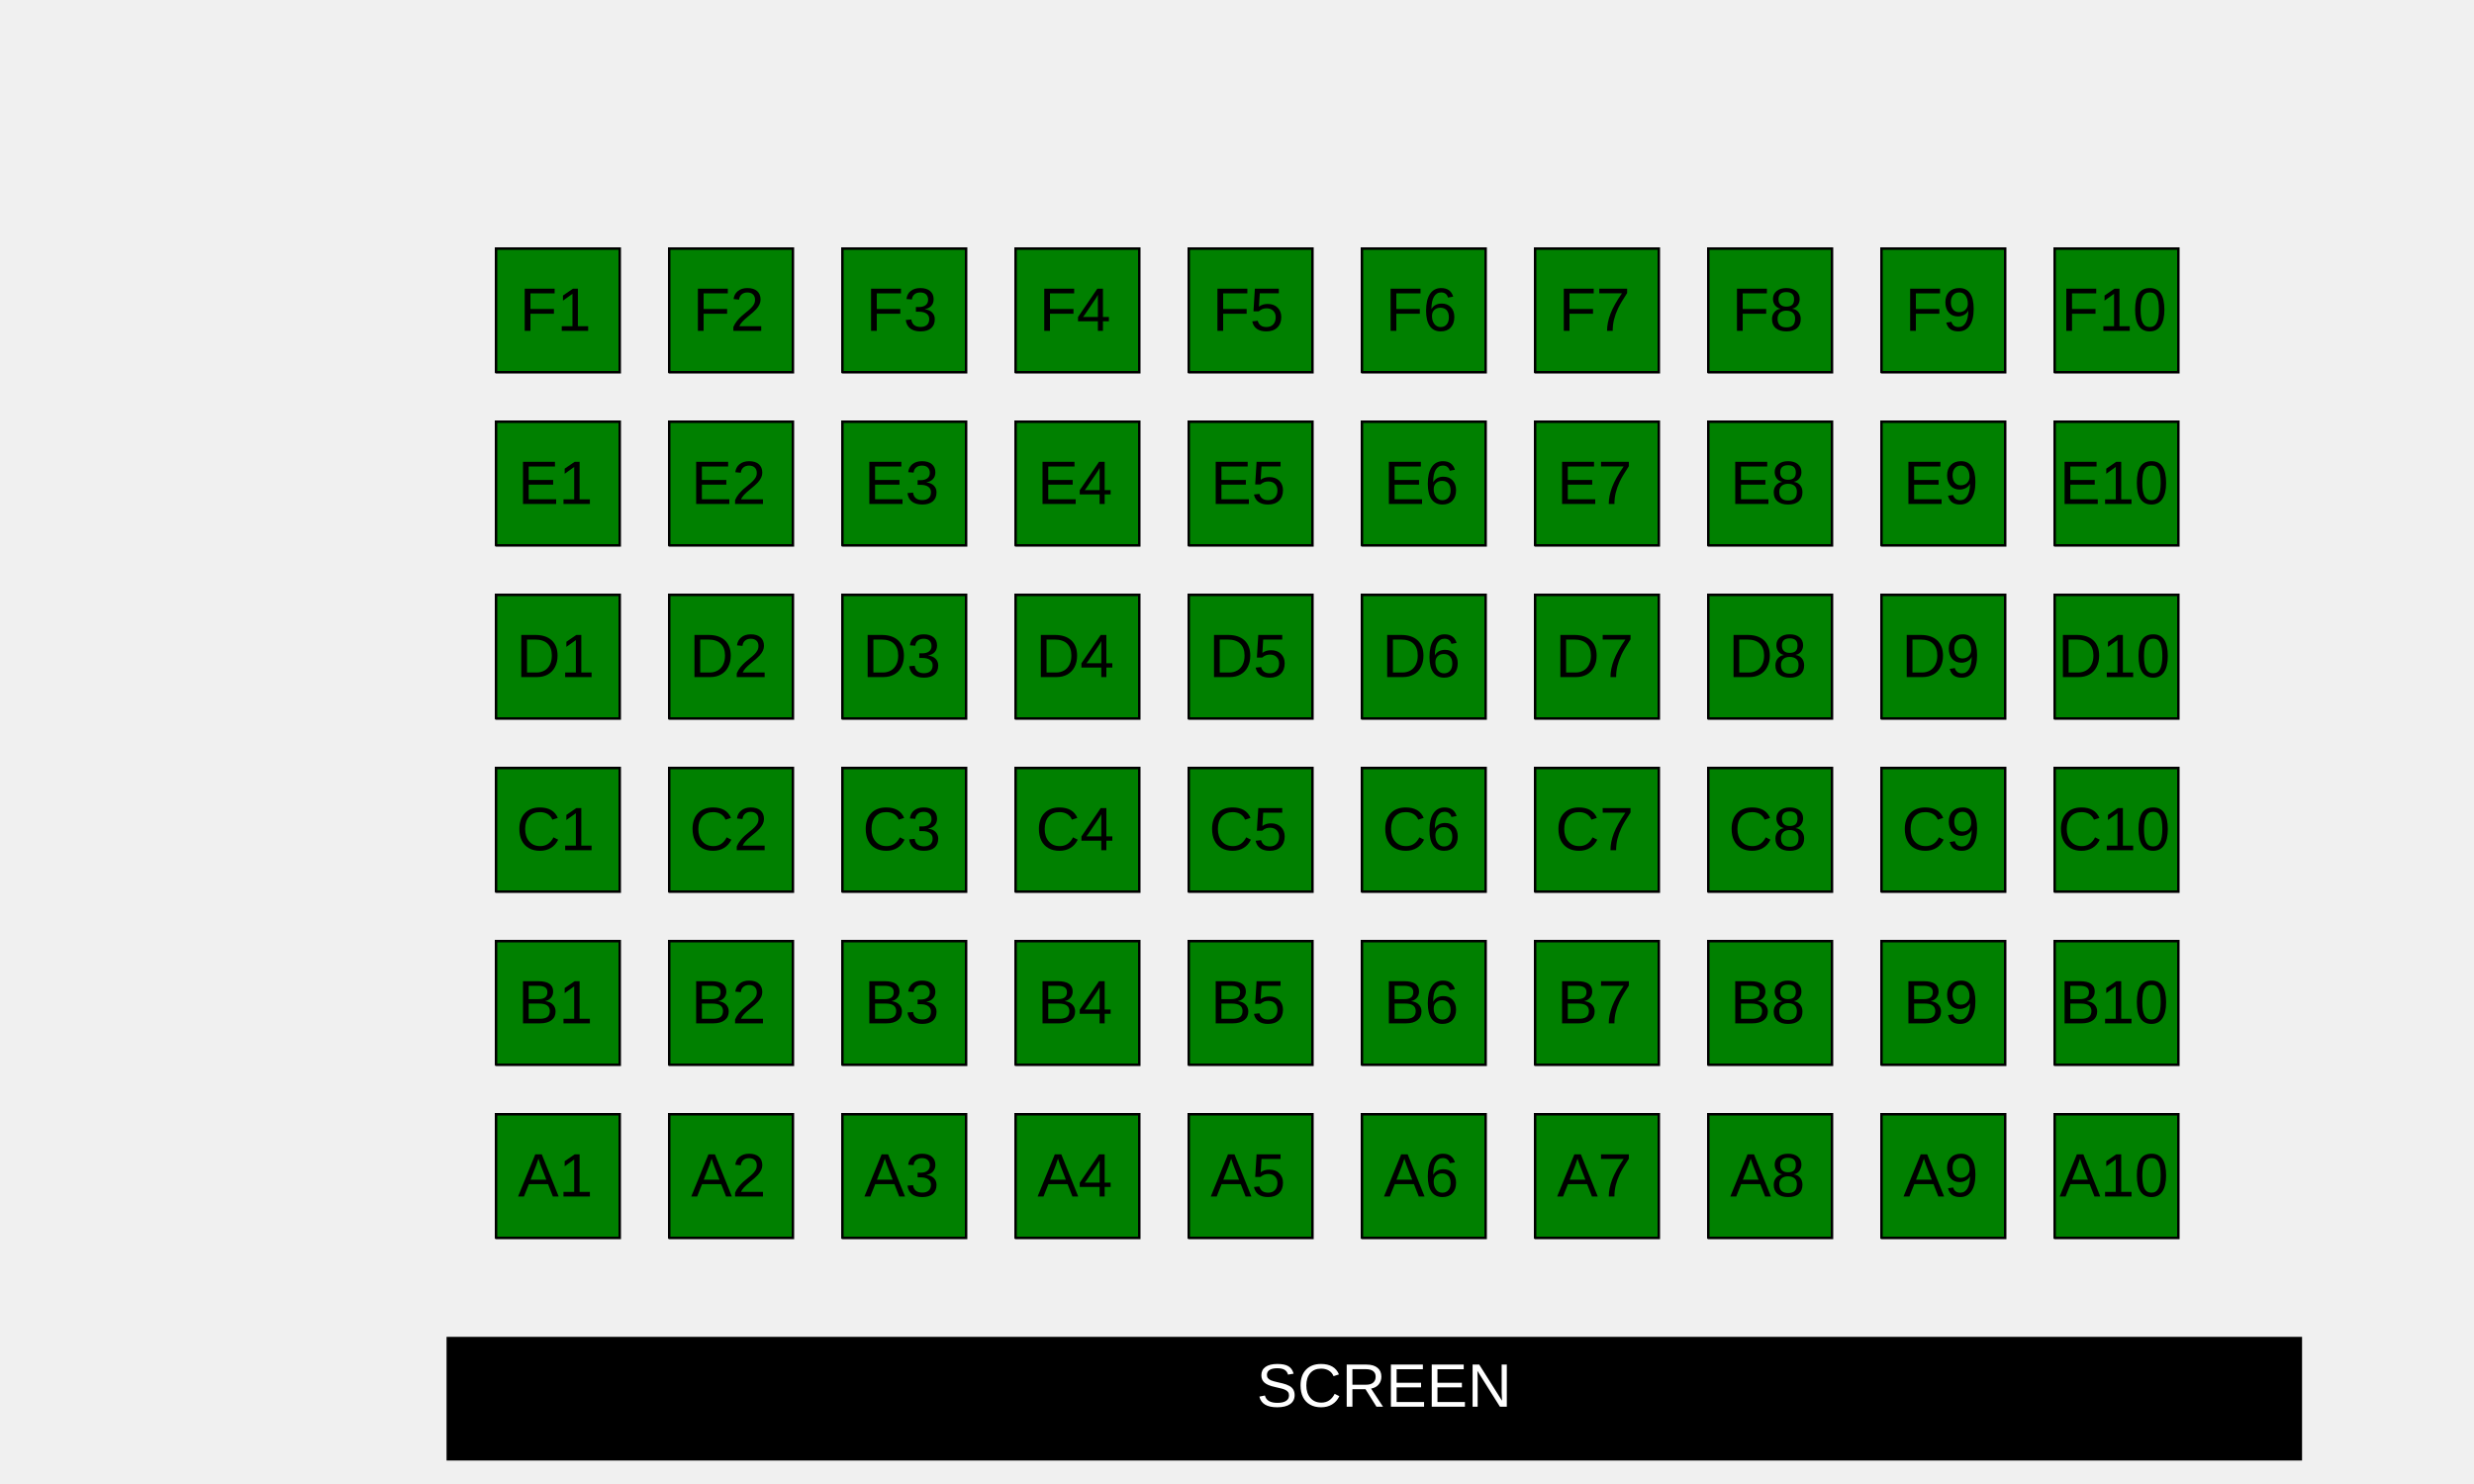
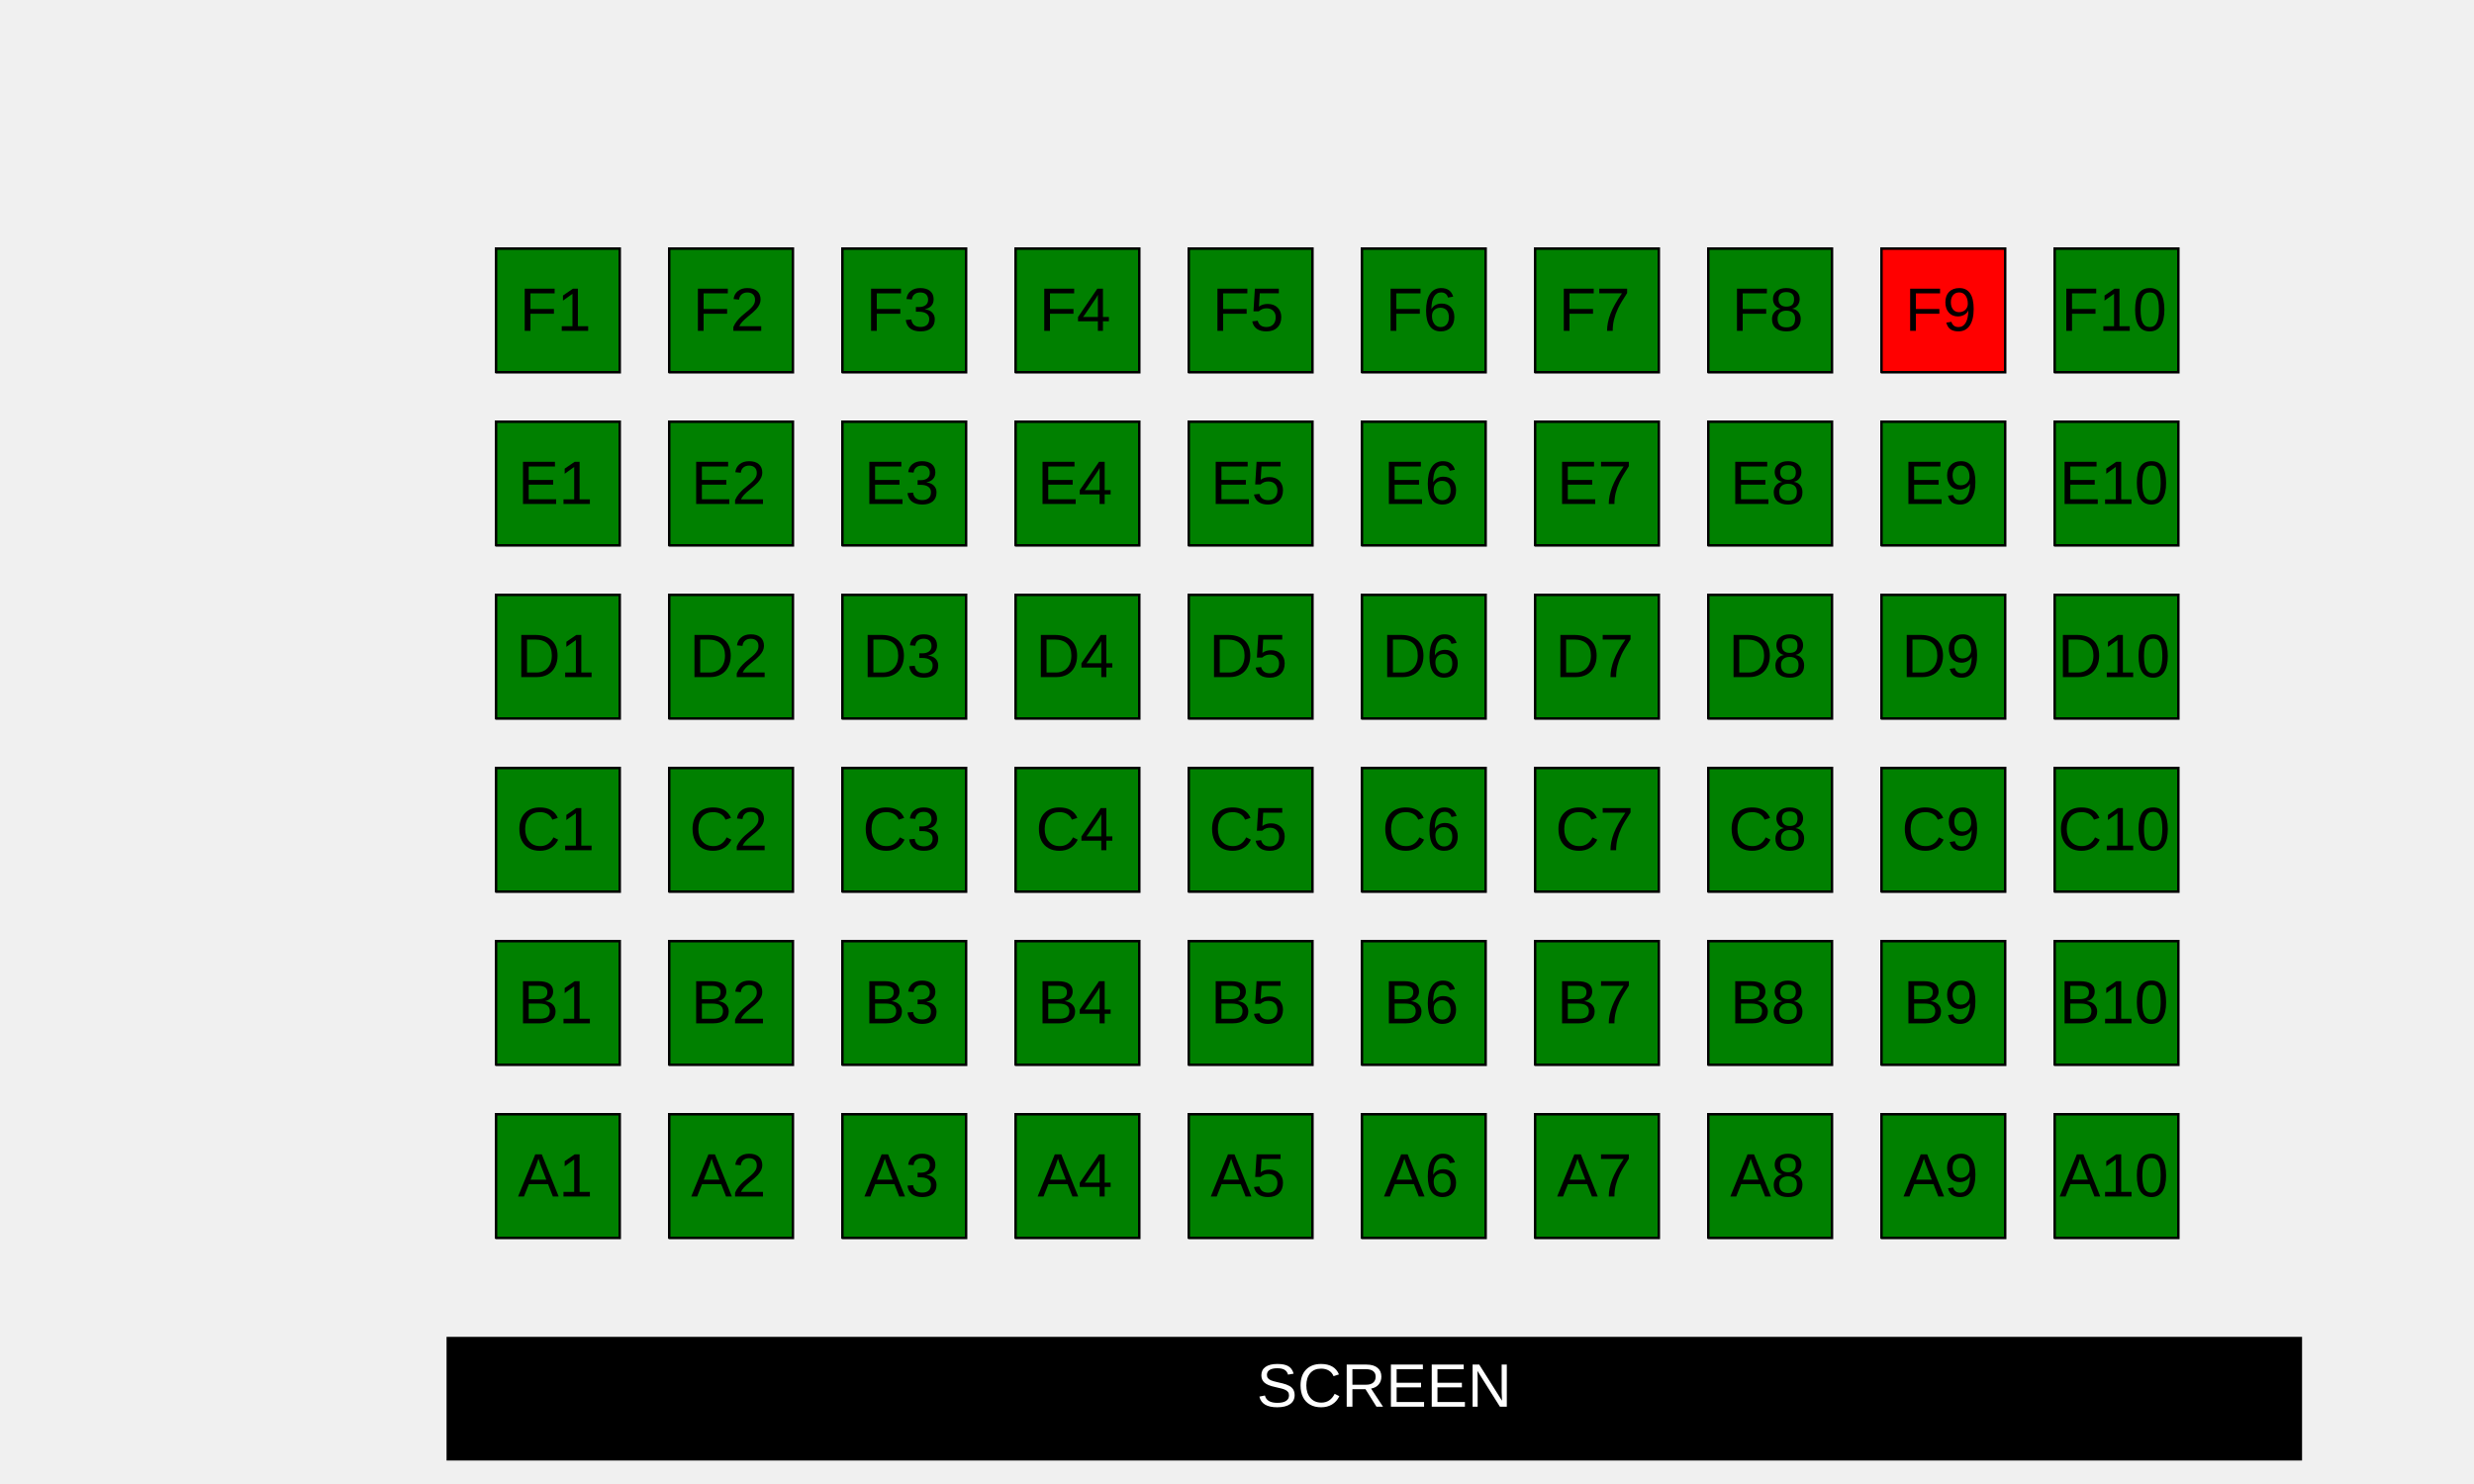
<svg xmlns="http://www.w3.org/2000/svg" baseProfile="full" height="600px" version="1.1" width="1000px">
  <defs />
  <polygon clip-path="url(#border_clip)" fill="#008000" fill-rule="evenodd" points="200.5,500.5 250.5,500.5 250.5,450.5 200.5,450.5 200.5,500.5" stroke-width="0" />
  <text clip-path="url(#border_clip)" fill="black" style="font-family: Arial; font-size: 24.75; font-style: normal;" text-anchor="middle" x="224.5" y="483.75">A1</text>
  <polygon clip-path="url(#border_clip)" fill="#008000" fill-rule="evenodd" points="270.5,500.5 320.5,500.5 320.5,450.5 270.5,450.5 270.5,500.5" stroke-width="0" />
  <text clip-path="url(#border_clip)" fill="black" style="font-family: Arial; font-size: 24.75; font-style: normal;" text-anchor="middle" x="294.5" y="483.75">A2</text>
  <polygon clip-path="url(#border_clip)" fill="#008000" fill-rule="evenodd" points="340.5,500.5 390.5,500.5 390.5,450.5 340.5,450.5 340.5,500.5" stroke-width="0" />
  <text clip-path="url(#border_clip)" fill="black" style="font-family: Arial; font-size: 24.75; font-style: normal;" text-anchor="middle" x="364.5" y="483.75">A3</text>
  <polygon clip-path="url(#border_clip)" fill="#008000" fill-rule="evenodd" points="410.5,500.5 460.5,500.5 460.5,450.5 410.5,450.5 410.5,500.5" stroke-width="0" />
  <text clip-path="url(#border_clip)" fill="black" style="font-family: Arial; font-size: 24.75; font-style: normal;" text-anchor="middle" x="434.5" y="483.75">A4</text>
  <polygon clip-path="url(#border_clip)" fill="#008000" fill-rule="evenodd" points="480.5,500.5 530.5,500.5 530.5,450.5 480.5,450.5 480.5,500.5" stroke-width="0" />
  <text clip-path="url(#border_clip)" fill="black" style="font-family: Arial; font-size: 24.75; font-style: normal;" text-anchor="middle" x="504.5" y="483.75">A5</text>
  <polygon clip-path="url(#border_clip)" fill="#008000" fill-rule="evenodd" points="550.5,500.5 600.5,500.5 600.5,450.5 550.5,450.5 550.5,500.5" stroke-width="0" />
  <text clip-path="url(#border_clip)" fill="black" style="font-family: Arial; font-size: 24.75; font-style: normal;" text-anchor="middle" x="574.5" y="483.75">A6</text>
  <polygon clip-path="url(#border_clip)" fill="#008000" fill-rule="evenodd" points="620.5,500.5 670.5,500.5 670.5,450.5 620.5,450.5 620.5,500.5" stroke-width="0" />
  <text clip-path="url(#border_clip)" fill="black" style="font-family: Arial; font-size: 24.75; font-style: normal;" text-anchor="middle" x="644.5" y="483.75">A7</text>
  <polygon clip-path="url(#border_clip)" fill="#008000" fill-rule="evenodd" points="690.5,500.5 740.5,500.5 740.5,450.5 690.5,450.5 690.5,500.5" stroke-width="0" />
  <text clip-path="url(#border_clip)" fill="black" style="font-family: Arial; font-size: 24.75; font-style: normal;" text-anchor="middle" x="714.5" y="483.75">A8</text>
  <polygon clip-path="url(#border_clip)" fill="#008000" fill-rule="evenodd" points="760.5,500.5 810.5,500.5 810.5,450.5 760.5,450.5 760.5,500.5" stroke-width="0" />
  <text clip-path="url(#border_clip)" fill="black" style="font-family: Arial; font-size: 24.75; font-style: normal;" text-anchor="middle" x="784.5" y="483.75">A9</text>
  <polygon clip-path="url(#border_clip)" fill="#008000" fill-rule="evenodd" points="830.5,500.5 880.5,500.5 880.5,450.5 830.5,450.5 830.5,500.5" stroke-width="0" />
  <text clip-path="url(#border_clip)" fill="black" style="font-family: Arial; font-size: 24.75; font-style: normal;" text-anchor="middle" x="854.5" y="483.75">A10</text>
  <polygon clip-path="url(#border_clip)" fill="#008000" fill-rule="evenodd" points="200.5,430.5 250.5,430.5 250.5,380.5 200.5,380.5 200.5,430.5" stroke-width="0" />
  <text clip-path="url(#border_clip)" fill="black" style="font-family: Arial; font-size: 24.75; font-style: normal;" text-anchor="middle" x="224.5" y="413.75">B1</text>
  <polygon clip-path="url(#border_clip)" fill="#008000" fill-rule="evenodd" points="270.5,430.5 320.5,430.5 320.5,380.5 270.5,380.5 270.5,430.5" stroke-width="0" />
  <text clip-path="url(#border_clip)" fill="black" style="font-family: Arial; font-size: 24.75; font-style: normal;" text-anchor="middle" x="294.5" y="413.75">B2</text>
  <polygon clip-path="url(#border_clip)" fill="#008000" fill-rule="evenodd" points="340.5,430.5 390.5,430.5 390.5,380.5 340.5,380.5 340.5,430.5" stroke-width="0" />
  <text clip-path="url(#border_clip)" fill="black" style="font-family: Arial; font-size: 24.75; font-style: normal;" text-anchor="middle" x="364.5" y="413.75">B3</text>
  <polygon clip-path="url(#border_clip)" fill="#008000" fill-rule="evenodd" points="410.5,430.5 460.5,430.5 460.5,380.5 410.5,380.5 410.5,430.5" stroke-width="0" />
  <text clip-path="url(#border_clip)" fill="black" style="font-family: Arial; font-size: 24.75; font-style: normal;" text-anchor="middle" x="434.5" y="413.75">B4</text>
  <polygon clip-path="url(#border_clip)" fill="#008000" fill-rule="evenodd" points="480.5,430.5 530.5,430.5 530.5,380.5 480.5,380.5 480.5,430.5" stroke-width="0" />
  <text clip-path="url(#border_clip)" fill="black" style="font-family: Arial; font-size: 24.75; font-style: normal;" text-anchor="middle" x="504.5" y="413.75">B5</text>
  <polygon clip-path="url(#border_clip)" fill="#008000" fill-rule="evenodd" points="550.5,430.5 600.5,430.5 600.5,380.5 550.5,380.5 550.5,430.5" stroke-width="0" />
  <text clip-path="url(#border_clip)" fill="black" style="font-family: Arial; font-size: 24.75; font-style: normal;" text-anchor="middle" x="574.5" y="413.75">B6</text>
  <polygon clip-path="url(#border_clip)" fill="#008000" fill-rule="evenodd" points="620.5,430.5 670.5,430.5 670.5,380.5 620.5,380.5 620.5,430.5" stroke-width="0" />
  <text clip-path="url(#border_clip)" fill="black" style="font-family: Arial; font-size: 24.75; font-style: normal;" text-anchor="middle" x="644.5" y="413.75">B7</text>
  <polygon clip-path="url(#border_clip)" fill="#008000" fill-rule="evenodd" points="690.5,430.5 740.5,430.5 740.5,380.5 690.5,380.5 690.5,430.5" stroke-width="0" />
  <text clip-path="url(#border_clip)" fill="black" style="font-family: Arial; font-size: 24.75; font-style: normal;" text-anchor="middle" x="714.5" y="413.75">B8</text>
  <polygon clip-path="url(#border_clip)" fill="#008000" fill-rule="evenodd" points="760.5,430.5 810.5,430.5 810.5,380.5 760.5,380.5 760.5,430.5" stroke-width="0" />
  <text clip-path="url(#border_clip)" fill="black" style="font-family: Arial; font-size: 24.75; font-style: normal;" text-anchor="middle" x="784.5" y="413.75">B9</text>
  <polygon clip-path="url(#border_clip)" fill="#008000" fill-rule="evenodd" points="830.5,430.5 880.5,430.5 880.5,380.5 830.5,380.5 830.5,430.5" stroke-width="0" />
  <text clip-path="url(#border_clip)" fill="black" style="font-family: Arial; font-size: 24.75; font-style: normal;" text-anchor="middle" x="854.5" y="413.75">B10</text>
  <polygon clip-path="url(#border_clip)" fill="#008000" fill-rule="evenodd" points="200.5,360.5 250.5,360.5 250.5,310.5 200.5,310.5 200.5,360.5" stroke-width="0" />
  <text clip-path="url(#border_clip)" fill="black" style="font-family: Arial; font-size: 24.75; font-style: normal;" text-anchor="middle" x="224.5" y="343.75">C1</text>
  <polygon clip-path="url(#border_clip)" fill="#008000" fill-rule="evenodd" points="270.5,360.5 320.5,360.5 320.5,310.5 270.5,310.5 270.5,360.5" stroke-width="0" />
  <text clip-path="url(#border_clip)" fill="black" style="font-family: Arial; font-size: 24.75; font-style: normal;" text-anchor="middle" x="294.5" y="343.75">C2</text>
  <polygon clip-path="url(#border_clip)" fill="#008000" fill-rule="evenodd" points="340.5,360.5 390.5,360.5 390.5,310.5 340.5,310.5 340.5,360.5" stroke-width="0" />
  <text clip-path="url(#border_clip)" fill="black" style="font-family: Arial; font-size: 24.75; font-style: normal;" text-anchor="middle" x="364.5" y="343.75">C3</text>
  <polygon clip-path="url(#border_clip)" fill="#008000" fill-rule="evenodd" points="410.5,360.5 460.5,360.5 460.5,310.5 410.5,310.5 410.5,360.5" stroke-width="0" />
  <text clip-path="url(#border_clip)" fill="black" style="font-family: Arial; font-size: 24.75; font-style: normal;" text-anchor="middle" x="434.5" y="343.75">C4</text>
  <polygon clip-path="url(#border_clip)" fill="#008000" fill-rule="evenodd" points="480.5,360.5 530.5,360.5 530.5,310.5 480.5,310.5 480.5,360.5" stroke-width="0" />
  <text clip-path="url(#border_clip)" fill="black" style="font-family: Arial; font-size: 24.75; font-style: normal;" text-anchor="middle" x="504.5" y="343.75">C5</text>
  <polygon clip-path="url(#border_clip)" fill="#008000" fill-rule="evenodd" points="550.5,360.5 600.5,360.5 600.5,310.5 550.5,310.5 550.5,360.5" stroke-width="0" />
  <text clip-path="url(#border_clip)" fill="black" style="font-family: Arial; font-size: 24.75; font-style: normal;" text-anchor="middle" x="574.5" y="343.75">C6</text>
  <polygon clip-path="url(#border_clip)" fill="#008000" fill-rule="evenodd" points="620.5,360.5 670.5,360.5 670.5,310.5 620.5,310.5 620.5,360.5" stroke-width="0" />
  <text clip-path="url(#border_clip)" fill="black" style="font-family: Arial; font-size: 24.75; font-style: normal;" text-anchor="middle" x="644.5" y="343.75">C7</text>
  <polygon clip-path="url(#border_clip)" fill="#008000" fill-rule="evenodd" points="690.5,360.5 740.5,360.5 740.5,310.5 690.5,310.5 690.5,360.5" stroke-width="0" />
  <text clip-path="url(#border_clip)" fill="black" style="font-family: Arial; font-size: 24.75; font-style: normal;" text-anchor="middle" x="714.5" y="343.75">C8</text>
  <polygon clip-path="url(#border_clip)" fill="#008000" fill-rule="evenodd" points="760.5,360.5 810.5,360.5 810.5,310.5 760.5,310.5 760.5,360.5" stroke-width="0" />
  <text clip-path="url(#border_clip)" fill="black" style="font-family: Arial; font-size: 24.75; font-style: normal;" text-anchor="middle" x="784.5" y="343.75">C9</text>
  <polygon clip-path="url(#border_clip)" fill="#008000" fill-rule="evenodd" points="830.5,360.5 880.5,360.5 880.5,310.5 830.5,310.5 830.5,360.5" stroke-width="0" />
  <text clip-path="url(#border_clip)" fill="black" style="font-family: Arial; font-size: 24.75; font-style: normal;" text-anchor="middle" x="854.5" y="343.75">C10</text>
  <polygon clip-path="url(#border_clip)" fill="#008000" fill-rule="evenodd" points="200.5,290.5 250.5,290.5 250.5,240.5 200.5,240.5 200.5,290.5" stroke-width="0" />
  <text clip-path="url(#border_clip)" fill="black" style="font-family: Arial; font-size: 24.75; font-style: normal;" text-anchor="middle" x="224.5" y="273.75">D1</text>
  <polygon clip-path="url(#border_clip)" fill="#008000" fill-rule="evenodd" points="270.5,290.5 320.5,290.5 320.5,240.5 270.5,240.5 270.5,290.5" stroke-width="0" />
  <text clip-path="url(#border_clip)" fill="black" style="font-family: Arial; font-size: 24.75; font-style: normal;" text-anchor="middle" x="294.5" y="273.75">D2</text>
  <polygon clip-path="url(#border_clip)" fill="#008000" fill-rule="evenodd" points="340.5,290.5 390.5,290.5 390.5,240.5 340.5,240.5 340.5,290.5" stroke-width="0" />
  <text clip-path="url(#border_clip)" fill="black" style="font-family: Arial; font-size: 24.75; font-style: normal;" text-anchor="middle" x="364.5" y="273.75">D3</text>
  <polygon clip-path="url(#border_clip)" fill="#008000" fill-rule="evenodd" points="410.5,290.5 460.5,290.5 460.5,240.5 410.5,240.5 410.5,290.5" stroke-width="0" />
  <text clip-path="url(#border_clip)" fill="black" style="font-family: Arial; font-size: 24.75; font-style: normal;" text-anchor="middle" x="434.5" y="273.75">D4</text>
  <polygon clip-path="url(#border_clip)" fill="#008000" fill-rule="evenodd" points="480.5,290.5 530.5,290.5 530.5,240.5 480.5,240.5 480.5,290.5" stroke-width="0" />
  <text clip-path="url(#border_clip)" fill="black" style="font-family: Arial; font-size: 24.75; font-style: normal;" text-anchor="middle" x="504.5" y="273.75">D5</text>
  <polygon clip-path="url(#border_clip)" fill="#008000" fill-rule="evenodd" points="550.5,290.5 600.5,290.5 600.5,240.5 550.5,240.5 550.5,290.5" stroke-width="0" />
  <text clip-path="url(#border_clip)" fill="black" style="font-family: Arial; font-size: 24.75; font-style: normal;" text-anchor="middle" x="574.5" y="273.75">D6</text>
  <polygon clip-path="url(#border_clip)" fill="#008000" fill-rule="evenodd" points="620.5,290.5 670.5,290.5 670.5,240.5 620.5,240.5 620.5,290.5" stroke-width="0" />
  <text clip-path="url(#border_clip)" fill="black" style="font-family: Arial; font-size: 24.75; font-style: normal;" text-anchor="middle" x="644.5" y="273.75">D7</text>
  <polygon clip-path="url(#border_clip)" fill="#008000" fill-rule="evenodd" points="690.5,290.5 740.5,290.5 740.5,240.5 690.5,240.5 690.5,290.5" stroke-width="0" />
  <text clip-path="url(#border_clip)" fill="black" style="font-family: Arial; font-size: 24.75; font-style: normal;" text-anchor="middle" x="714.5" y="273.75">D8</text>
  <polygon clip-path="url(#border_clip)" fill="#008000" fill-rule="evenodd" points="760.5,290.5 810.5,290.5 810.5,240.5 760.5,240.5 760.5,290.5" stroke-width="0" />
  <text clip-path="url(#border_clip)" fill="black" style="font-family: Arial; font-size: 24.75; font-style: normal;" text-anchor="middle" x="784.5" y="273.75">D9</text>
  <polygon clip-path="url(#border_clip)" fill="#008000" fill-rule="evenodd" points="830.5,290.5 880.5,290.5 880.5,240.5 830.5,240.5 830.5,290.5" stroke-width="0" />
  <text clip-path="url(#border_clip)" fill="black" style="font-family: Arial; font-size: 24.75; font-style: normal;" text-anchor="middle" x="854.5" y="273.75">D10</text>
  <polygon clip-path="url(#border_clip)" fill="#008000" fill-rule="evenodd" points="200.5,220.5 250.5,220.5 250.5,170.5 200.5,170.5 200.5,220.5" stroke-width="0" />
  <text clip-path="url(#border_clip)" fill="black" style="font-family: Arial; font-size: 24.75; font-style: normal;" text-anchor="middle" x="224.5" y="203.75">E1</text>
  <polygon clip-path="url(#border_clip)" fill="#008000" fill-rule="evenodd" points="270.5,220.5 320.5,220.5 320.5,170.5 270.5,170.5 270.5,220.5" stroke-width="0" />
  <text clip-path="url(#border_clip)" fill="black" style="font-family: Arial; font-size: 24.75; font-style: normal;" text-anchor="middle" x="294.5" y="203.75">E2</text>
  <polygon clip-path="url(#border_clip)" fill="#008000" fill-rule="evenodd" points="340.5,220.5 390.5,220.5 390.5,170.5 340.5,170.5 340.5,220.5" stroke-width="0" />
  <text clip-path="url(#border_clip)" fill="black" style="font-family: Arial; font-size: 24.75; font-style: normal;" text-anchor="middle" x="364.5" y="203.75">E3</text>
  <polygon clip-path="url(#border_clip)" fill="#008000" fill-rule="evenodd" points="410.5,220.5 460.5,220.5 460.5,170.5 410.5,170.5 410.5,220.5" stroke-width="0" />
  <text clip-path="url(#border_clip)" fill="black" style="font-family: Arial; font-size: 24.75; font-style: normal;" text-anchor="middle" x="434.5" y="203.75">E4</text>
  <polygon clip-path="url(#border_clip)" fill="#008000" fill-rule="evenodd" points="480.5,220.5 530.5,220.5 530.5,170.5 480.5,170.5 480.5,220.5" stroke-width="0" />
  <text clip-path="url(#border_clip)" fill="black" style="font-family: Arial; font-size: 24.75; font-style: normal;" text-anchor="middle" x="504.5" y="203.75">E5</text>
  <polygon clip-path="url(#border_clip)" fill="#008000" fill-rule="evenodd" points="550.5,220.5 600.5,220.5 600.5,170.5 550.5,170.5 550.5,220.5" stroke-width="0" />
  <text clip-path="url(#border_clip)" fill="black" style="font-family: Arial; font-size: 24.75; font-style: normal;" text-anchor="middle" x="574.5" y="203.75">E6</text>
  <polygon clip-path="url(#border_clip)" fill="#008000" fill-rule="evenodd" points="620.5,220.5 670.5,220.5 670.5,170.5 620.5,170.5 620.5,220.5" stroke-width="0" />
  <text clip-path="url(#border_clip)" fill="black" style="font-family: Arial; font-size: 24.75; font-style: normal;" text-anchor="middle" x="644.5" y="203.75">E7</text>
  <polygon clip-path="url(#border_clip)" fill="#008000" fill-rule="evenodd" points="690.5,220.5 740.5,220.5 740.5,170.5 690.5,170.5 690.5,220.5" stroke-width="0" />
  <text clip-path="url(#border_clip)" fill="black" style="font-family: Arial; font-size: 24.75; font-style: normal;" text-anchor="middle" x="714.5" y="203.75">E8</text>
  <polygon clip-path="url(#border_clip)" fill="#008000" fill-rule="evenodd" points="760.5,220.5 810.5,220.5 810.5,170.5 760.5,170.5 760.5,220.5" stroke-width="0" />
  <text clip-path="url(#border_clip)" fill="black" style="font-family: Arial; font-size: 24.75; font-style: normal;" text-anchor="middle" x="784.5" y="203.75">E9</text>
  <polygon clip-path="url(#border_clip)" fill="#008000" fill-rule="evenodd" points="830.5,220.5 880.5,220.5 880.5,170.5 830.5,170.5 830.5,220.5" stroke-width="0" />
  <text clip-path="url(#border_clip)" fill="black" style="font-family: Arial; font-size: 24.75; font-style: normal;" text-anchor="middle" x="854.5" y="203.75">E10</text>
  <polygon clip-path="url(#border_clip)" fill="#008000" fill-rule="evenodd" points="200.5,150.5 250.5,150.5 250.5,100.5 200.5,100.5 200.5,150.5" stroke-width="0" />
  <text clip-path="url(#border_clip)" fill="black" style="font-family: Arial; font-size: 24.75; font-style: normal;" text-anchor="middle" x="224.5" y="133.75">F1</text>
  <polygon clip-path="url(#border_clip)" fill="#008000" fill-rule="evenodd" points="270.5,150.5 320.5,150.5 320.5,100.5 270.5,100.5 270.5,150.5" stroke-width="0" />
  <text clip-path="url(#border_clip)" fill="black" style="font-family: Arial; font-size: 24.75; font-style: normal;" text-anchor="middle" x="294.5" y="133.75">F2</text>
  <polygon clip-path="url(#border_clip)" fill="#008000" fill-rule="evenodd" points="340.5,150.5 390.5,150.5 390.5,100.5 340.5,100.5 340.5,150.5" stroke-width="0" />
  <text clip-path="url(#border_clip)" fill="black" style="font-family: Arial; font-size: 24.75; font-style: normal;" text-anchor="middle" x="364.5" y="133.75">F3</text>
  <polygon clip-path="url(#border_clip)" fill="#008000" fill-rule="evenodd" points="410.5,150.5 460.5,150.5 460.5,100.5 410.5,100.5 410.5,150.5" stroke-width="0" />
  <text clip-path="url(#border_clip)" fill="black" style="font-family: Arial; font-size: 24.75; font-style: normal;" text-anchor="middle" x="434.5" y="133.75">F4</text>
  <polygon clip-path="url(#border_clip)" fill="#008000" fill-rule="evenodd" points="480.5,150.5 530.5,150.5 530.5,100.5 480.5,100.5 480.5,150.5" stroke-width="0" />
  <text clip-path="url(#border_clip)" fill="black" style="font-family: Arial; font-size: 24.75; font-style: normal;" text-anchor="middle" x="504.5" y="133.75">F5</text>
  <polygon clip-path="url(#border_clip)" fill="#008000" fill-rule="evenodd" points="550.5,150.5 600.5,150.5 600.5,100.5 550.5,100.5 550.5,150.5" stroke-width="0" />
  <text clip-path="url(#border_clip)" fill="black" style="font-family: Arial; font-size: 24.75; font-style: normal;" text-anchor="middle" x="574.5" y="133.75">F6</text>
  <polygon clip-path="url(#border_clip)" fill="#008000" fill-rule="evenodd" points="620.5,150.5 670.5,150.5 670.5,100.5 620.5,100.5 620.5,150.5" stroke-width="0" />
  <text clip-path="url(#border_clip)" fill="black" style="font-family: Arial; font-size: 24.75; font-style: normal;" text-anchor="middle" x="644.5" y="133.75">F7</text>
  <polygon clip-path="url(#border_clip)" fill="#008000" fill-rule="evenodd" points="690.5,150.5 740.5,150.5 740.5,100.5 690.5,100.5 690.5,150.5" stroke-width="0" />
  <text clip-path="url(#border_clip)" fill="black" style="font-family: Arial; font-size: 24.75; font-style: normal;" text-anchor="middle" x="714.5" y="133.75">F8</text>
-   <polygon clip-path="url(#border_clip)" fill="#008000" fill-rule="evenodd" points="760.5,150.5 810.5,150.5 810.5,100.5 760.5,100.5 760.5,150.5" stroke-width="0" />
+   <polygon clip-path="url(#border_clip)" fill="#ff0000" fill-rule="evenodd" points="760.5,150.5 810.5,150.5 810.5,100.5 760.5,100.5 760.5,150.5" stroke-width="0" />
  <text clip-path="url(#border_clip)" fill="black" style="font-family: Arial; font-size: 24.75; font-style: normal;" text-anchor="middle" x="784.5" y="133.75">F9</text>
  <polygon clip-path="url(#border_clip)" fill="#008000" fill-rule="evenodd" points="830.5,150.5 880.5,150.5 880.5,100.5 830.5,100.5 830.5,150.5" stroke-width="0" />
  <text clip-path="url(#border_clip)" fill="black" style="font-family: Arial; font-size: 24.75; font-style: normal;" text-anchor="middle" x="854.5" y="133.75">F10</text>
  <polygon clip-path="url(#border_clip)" fill="black" fill-rule="evenodd" points="855.5,140.5 180.5,590.5 930.5,590.5 930.5,540.5 180.5,540.5 180.5,590.5" stroke-width="0" />
  <text clip-path="url(#border_clip)" fill="#ffffff" style="font-family: Arial; font-size: 24.75; font-style: normal;" text-anchor="middle" x="559.5" y="568.75">SCREEN</text>
  <polyline clip-path="url(#border_clip)" fill="none" points="200.5,500.5 250.5,500.5 250.5,450.5 200.5,450.5 200.5,500.5" stroke="black" stroke-linecap="round" stroke-width="1" />
  <polyline clip-path="url(#border_clip)" fill="none" points="270.5,500.5 320.5,500.5 320.5,450.5 270.5,450.5 270.5,500.5" stroke="black" stroke-linecap="round" stroke-width="1" />
  <polyline clip-path="url(#border_clip)" fill="none" points="340.5,500.5 390.5,500.5 390.5,450.5 340.5,450.5 340.5,500.5" stroke="black" stroke-linecap="round" stroke-width="1" />
  <polyline clip-path="url(#border_clip)" fill="none" points="410.5,500.5 460.5,500.5 460.5,450.5 410.5,450.5 410.5,500.5" stroke="black" stroke-linecap="round" stroke-width="1" />
  <polyline clip-path="url(#border_clip)" fill="none" points="480.5,500.5 530.5,500.5 530.5,450.5 480.5,450.5 480.5,500.5" stroke="black" stroke-linecap="round" stroke-width="1" />
  <polyline clip-path="url(#border_clip)" fill="none" points="550.5,500.5 600.5,500.5 600.5,450.5 550.5,450.5 550.5,500.5" stroke="black" stroke-linecap="round" stroke-width="1" />
  <polyline clip-path="url(#border_clip)" fill="none" points="620.5,500.5 670.5,500.5 670.5,450.5 620.5,450.5 620.5,500.5" stroke="black" stroke-linecap="round" stroke-width="1" />
  <polyline clip-path="url(#border_clip)" fill="none" points="690.5,500.5 740.5,500.5 740.5,450.5 690.5,450.5 690.5,500.5" stroke="black" stroke-linecap="round" stroke-width="1" />
  <polyline clip-path="url(#border_clip)" fill="none" points="760.5,500.5 810.5,500.5 810.5,450.5 760.5,450.5 760.5,500.5" stroke="black" stroke-linecap="round" stroke-width="1" />
  <polyline clip-path="url(#border_clip)" fill="none" points="830.5,500.5 880.5,500.5 880.5,450.5 830.5,450.5 830.5,500.5" stroke="black" stroke-linecap="round" stroke-width="1" />
  <polyline clip-path="url(#border_clip)" fill="none" points="200.5,430.5 250.5,430.5 250.5,380.5 200.5,380.5 200.5,430.5" stroke="black" stroke-linecap="round" stroke-width="1" />
  <polyline clip-path="url(#border_clip)" fill="none" points="270.5,430.5 320.5,430.5 320.5,380.5 270.5,380.5 270.5,430.5" stroke="black" stroke-linecap="round" stroke-width="1" />
  <polyline clip-path="url(#border_clip)" fill="none" points="340.5,430.5 390.5,430.5 390.5,380.5 340.5,380.5 340.5,430.5" stroke="black" stroke-linecap="round" stroke-width="1" />
  <polyline clip-path="url(#border_clip)" fill="none" points="410.5,430.5 460.5,430.5 460.5,380.5 410.5,380.5 410.5,430.5" stroke="black" stroke-linecap="round" stroke-width="1" />
  <polyline clip-path="url(#border_clip)" fill="none" points="480.5,430.5 530.5,430.5 530.5,380.5 480.5,380.5 480.5,430.5" stroke="black" stroke-linecap="round" stroke-width="1" />
  <polyline clip-path="url(#border_clip)" fill="none" points="550.5,430.5 600.5,430.5 600.5,380.5 550.5,380.5 550.5,430.5" stroke="black" stroke-linecap="round" stroke-width="1" />
  <polyline clip-path="url(#border_clip)" fill="none" points="620.5,430.5 670.5,430.5 670.5,380.5 620.5,380.5 620.5,430.5" stroke="black" stroke-linecap="round" stroke-width="1" />
  <polyline clip-path="url(#border_clip)" fill="none" points="690.5,430.5 740.5,430.5 740.5,380.5 690.5,380.5 690.5,430.5" stroke="black" stroke-linecap="round" stroke-width="1" />
  <polyline clip-path="url(#border_clip)" fill="none" points="760.5,430.5 810.5,430.5 810.5,380.5 760.5,380.5 760.5,430.5" stroke="black" stroke-linecap="round" stroke-width="1" />
  <polyline clip-path="url(#border_clip)" fill="none" points="830.5,430.5 880.5,430.5 880.5,380.5 830.5,380.5 830.5,430.5" stroke="black" stroke-linecap="round" stroke-width="1" />
  <polyline clip-path="url(#border_clip)" fill="none" points="200.5,360.5 250.5,360.5 250.5,310.5 200.5,310.5 200.5,360.5" stroke="black" stroke-linecap="round" stroke-width="1" />
  <polyline clip-path="url(#border_clip)" fill="none" points="270.5,360.5 320.5,360.5 320.5,310.5 270.5,310.5 270.5,360.5" stroke="black" stroke-linecap="round" stroke-width="1" />
  <polyline clip-path="url(#border_clip)" fill="none" points="340.5,360.5 390.5,360.5 390.5,310.5 340.5,310.5 340.5,360.5" stroke="black" stroke-linecap="round" stroke-width="1" />
  <polyline clip-path="url(#border_clip)" fill="none" points="410.5,360.5 460.5,360.5 460.5,310.5 410.5,310.5 410.5,360.5" stroke="black" stroke-linecap="round" stroke-width="1" />
  <polyline clip-path="url(#border_clip)" fill="none" points="480.5,360.5 530.5,360.5 530.5,310.5 480.5,310.5 480.5,360.5" stroke="black" stroke-linecap="round" stroke-width="1" />
  <polyline clip-path="url(#border_clip)" fill="none" points="550.5,360.5 600.5,360.5 600.5,310.5 550.5,310.5 550.5,360.5" stroke="black" stroke-linecap="round" stroke-width="1" />
  <polyline clip-path="url(#border_clip)" fill="none" points="620.5,360.5 670.5,360.5 670.5,310.5 620.5,310.5 620.5,360.5" stroke="black" stroke-linecap="round" stroke-width="1" />
  <polyline clip-path="url(#border_clip)" fill="none" points="690.5,360.5 740.5,360.5 740.5,310.5 690.5,310.5 690.5,360.5" stroke="black" stroke-linecap="round" stroke-width="1" />
  <polyline clip-path="url(#border_clip)" fill="none" points="760.5,360.5 810.5,360.5 810.5,310.5 760.5,310.5 760.5,360.5" stroke="black" stroke-linecap="round" stroke-width="1" />
  <polyline clip-path="url(#border_clip)" fill="none" points="830.5,360.5 880.5,360.5 880.5,310.5 830.5,310.5 830.5,360.5" stroke="black" stroke-linecap="round" stroke-width="1" />
  <polyline clip-path="url(#border_clip)" fill="none" points="200.5,290.5 250.5,290.5 250.5,240.5 200.5,240.5 200.5,290.5" stroke="black" stroke-linecap="round" stroke-width="1" />
  <polyline clip-path="url(#border_clip)" fill="none" points="270.5,290.5 320.5,290.5 320.5,240.5 270.5,240.5 270.5,290.5" stroke="black" stroke-linecap="round" stroke-width="1" />
  <polyline clip-path="url(#border_clip)" fill="none" points="340.5,290.5 390.5,290.5 390.5,240.5 340.5,240.5 340.5,290.5" stroke="black" stroke-linecap="round" stroke-width="1" />
  <polyline clip-path="url(#border_clip)" fill="none" points="410.5,290.5 460.5,290.5 460.5,240.5 410.5,240.5 410.5,290.5" stroke="black" stroke-linecap="round" stroke-width="1" />
  <polyline clip-path="url(#border_clip)" fill="none" points="480.5,290.5 530.5,290.5 530.5,240.5 480.5,240.5 480.5,290.5" stroke="black" stroke-linecap="round" stroke-width="1" />
  <polyline clip-path="url(#border_clip)" fill="none" points="550.5,290.5 600.5,290.5 600.5,240.5 550.5,240.5 550.5,290.5" stroke="black" stroke-linecap="round" stroke-width="1" />
  <polyline clip-path="url(#border_clip)" fill="none" points="620.5,290.5 670.5,290.5 670.5,240.5 620.5,240.5 620.5,290.5" stroke="black" stroke-linecap="round" stroke-width="1" />
  <polyline clip-path="url(#border_clip)" fill="none" points="690.5,290.5 740.5,290.5 740.5,240.5 690.5,240.5 690.5,290.5" stroke="black" stroke-linecap="round" stroke-width="1" />
  <polyline clip-path="url(#border_clip)" fill="none" points="760.5,290.5 810.5,290.5 810.5,240.5 760.5,240.5 760.5,290.5" stroke="black" stroke-linecap="round" stroke-width="1" />
  <polyline clip-path="url(#border_clip)" fill="none" points="830.5,290.5 880.5,290.5 880.5,240.5 830.5,240.5 830.5,290.5" stroke="black" stroke-linecap="round" stroke-width="1" />
  <polyline clip-path="url(#border_clip)" fill="none" points="200.5,220.5 250.5,220.5 250.5,170.5 200.5,170.5 200.5,220.5" stroke="black" stroke-linecap="round" stroke-width="1" />
  <polyline clip-path="url(#border_clip)" fill="none" points="270.5,220.5 320.5,220.5 320.5,170.5 270.5,170.5 270.5,220.5" stroke="black" stroke-linecap="round" stroke-width="1" />
  <polyline clip-path="url(#border_clip)" fill="none" points="340.5,220.5 390.5,220.5 390.5,170.5 340.5,170.5 340.5,220.5" stroke="black" stroke-linecap="round" stroke-width="1" />
  <polyline clip-path="url(#border_clip)" fill="none" points="410.5,220.5 460.5,220.5 460.5,170.5 410.5,170.5 410.5,220.5" stroke="black" stroke-linecap="round" stroke-width="1" />
  <polyline clip-path="url(#border_clip)" fill="none" points="480.5,220.5 530.5,220.5 530.5,170.5 480.5,170.5 480.5,220.5" stroke="black" stroke-linecap="round" stroke-width="1" />
  <polyline clip-path="url(#border_clip)" fill="none" points="550.5,220.5 600.5,220.5 600.5,170.5 550.5,170.5 550.5,220.5" stroke="black" stroke-linecap="round" stroke-width="1" />
  <polyline clip-path="url(#border_clip)" fill="none" points="620.5,220.5 670.5,220.5 670.5,170.5 620.5,170.5 620.5,220.5" stroke="black" stroke-linecap="round" stroke-width="1" />
  <polyline clip-path="url(#border_clip)" fill="none" points="690.5,220.5 740.5,220.5 740.5,170.5 690.5,170.5 690.5,220.5" stroke="black" stroke-linecap="round" stroke-width="1" />
  <polyline clip-path="url(#border_clip)" fill="none" points="760.5,220.5 810.5,220.5 810.5,170.5 760.5,170.5 760.5,220.5" stroke="black" stroke-linecap="round" stroke-width="1" />
  <polyline clip-path="url(#border_clip)" fill="none" points="830.5,220.5 880.5,220.5 880.5,170.5 830.5,170.5 830.5,220.5" stroke="black" stroke-linecap="round" stroke-width="1" />
  <polyline clip-path="url(#border_clip)" fill="none" points="200.5,150.5 250.5,150.5 250.5,100.5 200.5,100.5 200.5,150.5" stroke="black" stroke-linecap="round" stroke-width="1" />
  <polyline clip-path="url(#border_clip)" fill="none" points="270.5,150.5 320.5,150.5 320.5,100.5 270.5,100.5 270.5,150.5" stroke="black" stroke-linecap="round" stroke-width="1" />
  <polyline clip-path="url(#border_clip)" fill="none" points="340.5,150.5 390.5,150.5 390.5,100.5 340.5,100.5 340.5,150.5" stroke="black" stroke-linecap="round" stroke-width="1" />
  <polyline clip-path="url(#border_clip)" fill="none" points="410.5,150.5 460.5,150.5 460.5,100.5 410.5,100.5 410.5,150.5" stroke="black" stroke-linecap="round" stroke-width="1" />
  <polyline clip-path="url(#border_clip)" fill="none" points="480.5,150.5 530.5,150.5 530.5,100.5 480.5,100.5 480.5,150.5" stroke="black" stroke-linecap="round" stroke-width="1" />
  <polyline clip-path="url(#border_clip)" fill="none" points="550.5,150.5 600.5,150.5 600.5,100.5 550.5,100.5 550.5,150.5" stroke="black" stroke-linecap="round" stroke-width="1" />
  <polyline clip-path="url(#border_clip)" fill="none" points="620.5,150.5 670.5,150.5 670.5,100.5 620.5,100.5 620.5,150.5" stroke="black" stroke-linecap="round" stroke-width="1" />
  <polyline clip-path="url(#border_clip)" fill="none" points="690.5,150.5 740.5,150.5 740.5,100.5 690.5,100.5 690.5,150.5" stroke="black" stroke-linecap="round" stroke-width="1" />
  <polyline clip-path="url(#border_clip)" fill="none" points="760.5,150.5 810.5,150.5 810.5,100.5 760.5,100.5 760.5,150.5" stroke="black" stroke-linecap="round" stroke-width="1" />
  <polyline clip-path="url(#border_clip)" fill="none" points="830.5,150.5 880.5,150.5 880.5,100.5 830.5,100.5 830.5,150.5" stroke="black" stroke-linecap="round" stroke-width="1" />
</svg>
